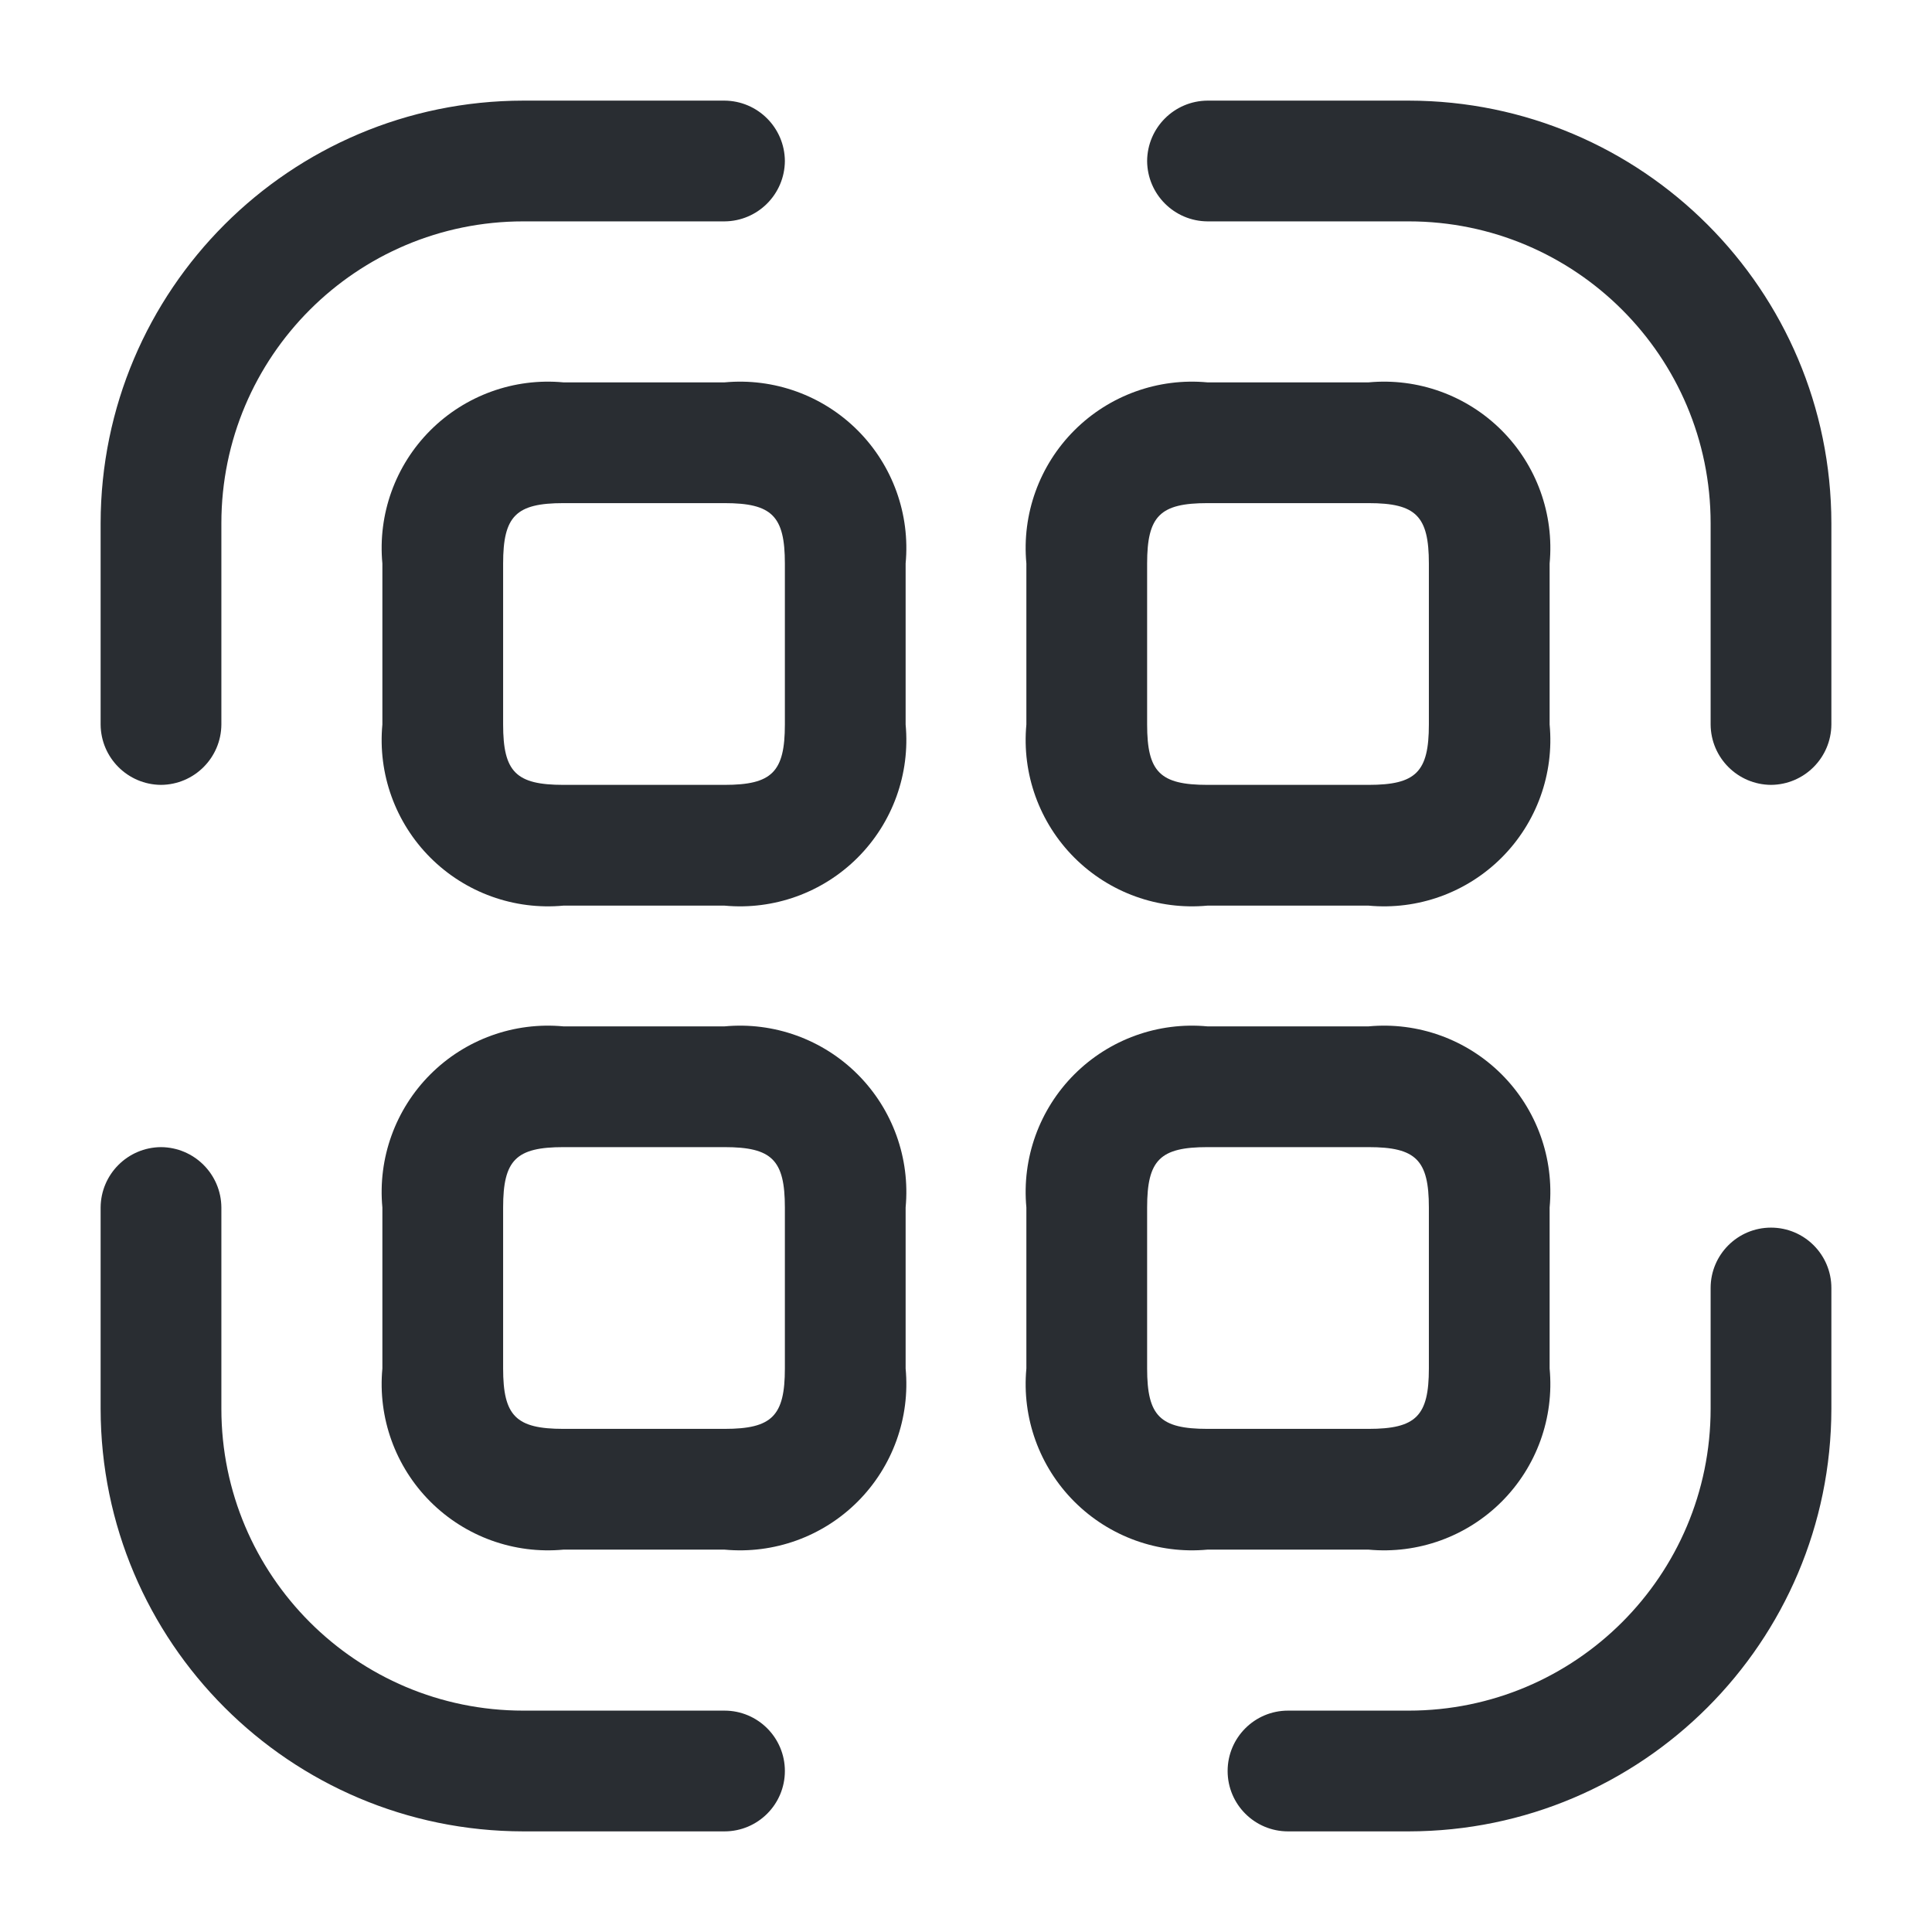
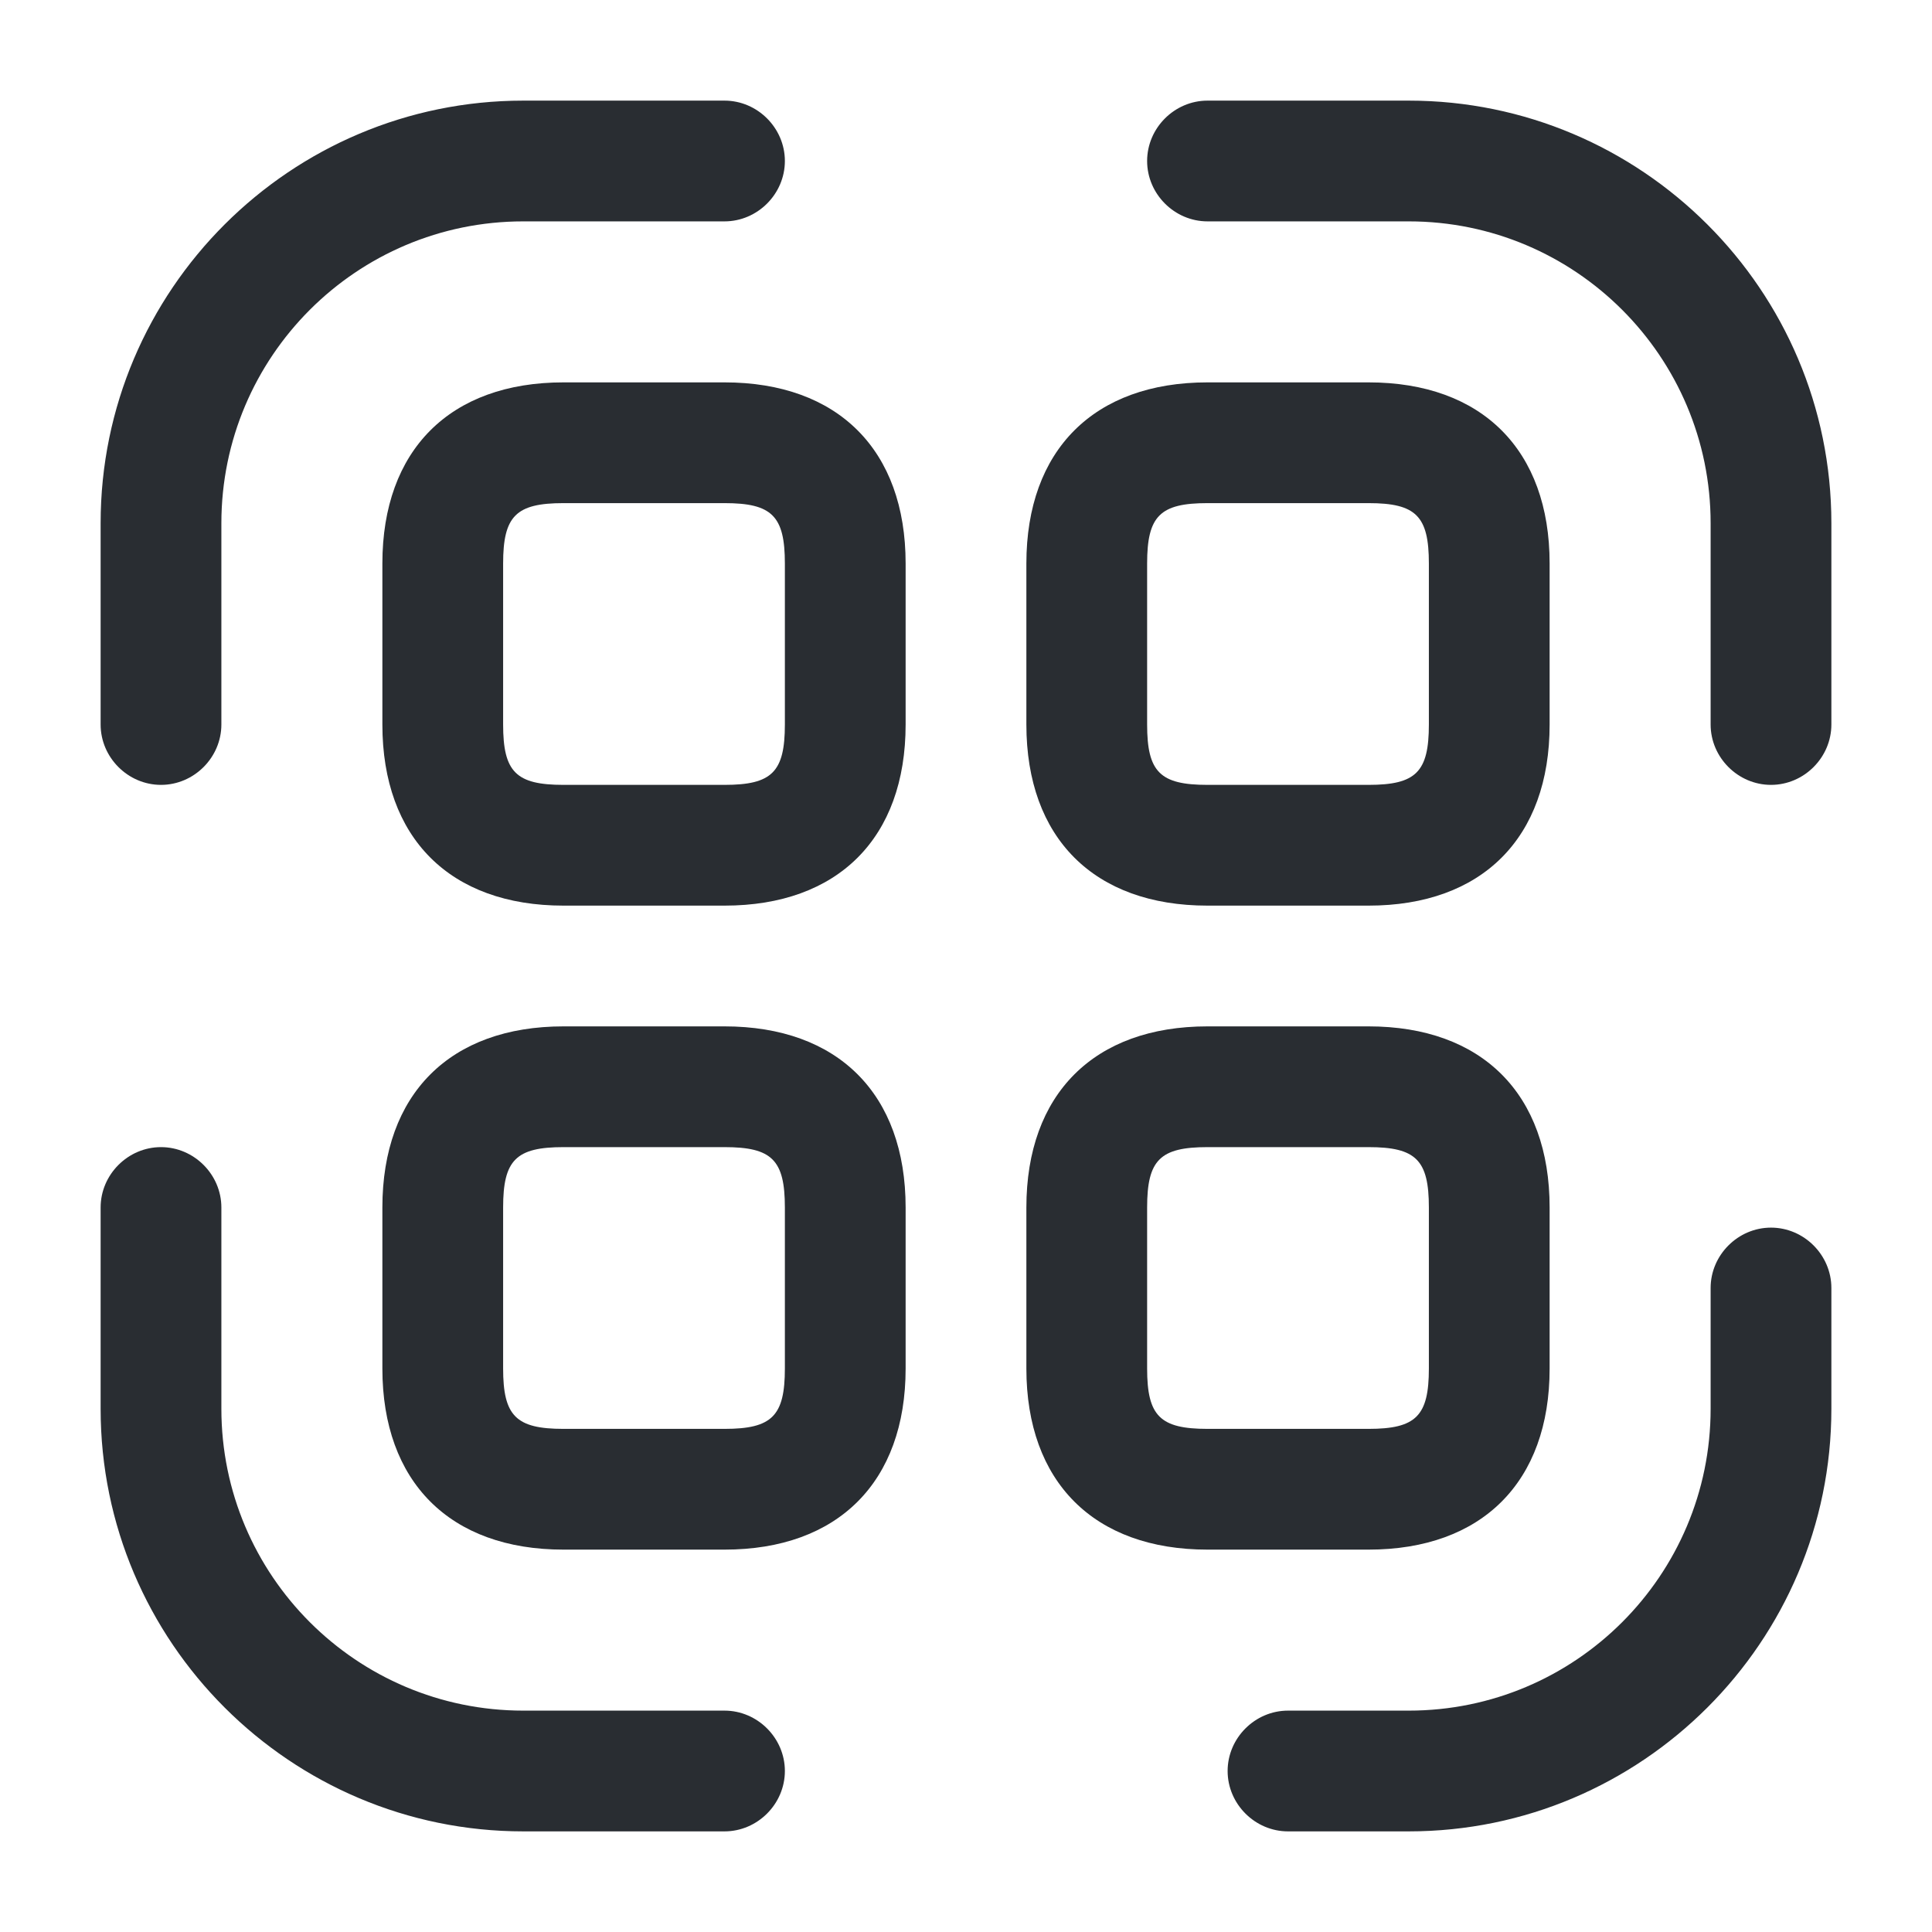
- <svg xmlns="http://www.w3.org/2000/svg" width="24" height="24" viewBox="0 0 24 24">
-   <g id="vuesax_outline_scan-barcode" data-name="vuesax/outline/scan-barcode" transform="translate(-428 -252)">
-     <g id="scan-barcode">
-       <path id="Vector" d="M.75,8.5A.755.755,0,0,1,0,7.75V5.25A5.256,5.256,0,0,1,5.25,0h2.5A.755.755,0,0,1,8.5.75a.755.755,0,0,1-.75.75H5.25A3.751,3.751,0,0,0,1.5,5.25v2.5A.755.755,0,0,1,.75,8.5Z" transform="translate(429.25 253.25)" fill="#292d32" />
-       <path id="Vector-2" data-name="Vector" d="M7.75,8.5A.755.755,0,0,1,7,7.75V5.25A3.751,3.751,0,0,0,3.25,1.5H.75A.755.755,0,0,1,0,.75.755.755,0,0,1,.75,0h2.5A5.256,5.256,0,0,1,8.5,5.25v2.5A.755.755,0,0,1,7.75,8.5Z" transform="translate(442.25 253.25)" fill="#292d32" />
-       <path id="Vector-3" data-name="Vector" d="M2.25,7.5H.75A.75.75,0,0,1,.75,6h1.5A3.751,3.751,0,0,0,6,2.25V.75a.75.75,0,0,1,1.5,0v1.5A5.256,5.256,0,0,1,2.25,7.5Z" transform="translate(443.25 267.25)" fill="#292d32" />
-       <path id="Vector-4" data-name="Vector" d="M7.75,8.5H5.25A5.256,5.256,0,0,1,0,3.25V.75A.755.755,0,0,1,.75,0,.755.755,0,0,1,1.5.75v2.5A3.751,3.751,0,0,0,5.25,7h2.5a.75.75,0,0,1,0,1.5Z" transform="translate(429.25 266.25)" fill="#292d32" />
-       <path id="Vector-5" data-name="Vector" d="M4.25,6.5h-2A2.066,2.066,0,0,1,0,4.25v-2A2.066,2.066,0,0,1,2.25,0h2A2.066,2.066,0,0,1,6.5,2.25v2A2.066,2.066,0,0,1,4.25,6.5Zm-2-5c-.59,0-.75.16-.75.75v2c0,.59.16.75.75.75h2C4.84,5,5,4.84,5,4.25v-2c0-.59-.16-.75-.75-.75Z" transform="translate(432.75 256.75)" fill="#292d32" />
-       <path id="Vector-6" data-name="Vector" d="M4.25,6.5h-2A2.066,2.066,0,0,1,0,4.25v-2A2.066,2.066,0,0,1,2.25,0h2A2.066,2.066,0,0,1,6.5,2.25v2A2.066,2.066,0,0,1,4.25,6.5Zm-2-5c-.59,0-.75.16-.75.75v2c0,.59.16.75.75.75h2C4.84,5,5,4.84,5,4.25v-2c0-.59-.16-.75-.75-.75Z" transform="translate(440.75 256.75)" fill="#292d32" />
-       <path id="Vector-7" data-name="Vector" d="M4.25,6.5h-2A2.066,2.066,0,0,1,0,4.25v-2A2.066,2.066,0,0,1,2.25,0h2A2.066,2.066,0,0,1,6.5,2.25v2A2.066,2.066,0,0,1,4.25,6.5Zm-2-5c-.59,0-.75.16-.75.75v2c0,.59.16.75.75.75h2C4.84,5,5,4.84,5,4.25v-2c0-.59-.16-.75-.75-.75Z" transform="translate(432.75 264.75)" fill="#292d32" />
-       <path id="Vector-8" data-name="Vector" d="M4.25,6.5h-2A2.066,2.066,0,0,1,0,4.25v-2A2.066,2.066,0,0,1,2.25,0h2A2.066,2.066,0,0,1,6.5,2.25v2A2.066,2.066,0,0,1,4.25,6.5Zm-2-5c-.59,0-.75.16-.75.75v2c0,.59.16.75.75.75h2C4.84,5,5,4.84,5,4.25v-2c0-.59-.16-.75-.75-.75Z" transform="translate(440.75 264.75)" fill="#292d32" />
-       <path id="Vector-9" data-name="Vector" d="M0,0H24V24H0Z" transform="translate(428 252)" fill="none" opacity="0" />
-     </g>
-   </g>
+ <svg xmlns="http://www.w3.org/2000/svg" width="24" height="24" viewBox="0 0 24 24" fill="none">
+   <path d="M2 9.75C1.59 9.75 1.25 9.41 1.25 9V6.5C1.25 3.6 3.61 1.25 6.5 1.25H9C9.41 1.25 9.75 1.59 9.75 2C9.75 2.41 9.41 2.75 9 2.75H6.5C4.43 2.75 2.75 4.43 2.75 6.5V9C2.75 9.41 2.41 9.75 2 9.75Z" fill="#292D32" />
+   <path d="M22 9.75C21.59 9.75 21.25 9.41 21.25 9V6.5C21.25 4.43 19.57 2.75 17.5 2.75H15C14.59 2.75 14.25 2.41 14.25 2C14.25 1.59 14.59 1.25 15 1.25H17.5C20.39 1.25 22.75 3.6 22.75 6.5V9C22.75 9.41 22.41 9.75 22 9.75Z" fill="#292D32" />
+   <path d="M17.5 22.75H16C15.59 22.75 15.25 22.41 15.25 22C15.25 21.59 15.59 21.25 16 21.25H17.5C19.57 21.25 21.25 19.57 21.25 17.5V16C21.25 15.59 21.59 15.25 22 15.25C22.41 15.25 22.75 15.59 22.75 16V17.5C22.75 20.4 20.39 22.75 17.5 22.75Z" fill="#292D32" />
+   <path d="M9 22.75H6.5C3.61 22.75 1.25 20.4 1.25 17.5V15C1.25 14.59 1.59 14.25 2 14.25C2.41 14.25 2.75 14.59 2.75 15V17.5C2.75 19.57 4.43 21.25 6.5 21.25H9C9.41 21.25 9.75 21.59 9.75 22C9.75 22.41 9.41 22.75 9 22.75Z" fill="#292D32" />
+   <path d="M9 11.25H7C5.59 11.25 4.75 10.41 4.75 9V7C4.75 5.59 5.59 4.75 7 4.75H9C10.41 4.75 11.25 5.59 11.25 7V9C11.25 10.41 10.41 11.25 9 11.25ZM7 6.25C6.41 6.25 6.25 6.41 6.25 7V9C6.25 9.59 6.41 9.75 7 9.75H9C9.59 9.75 9.75 9.59 9.75 9V7C9.75 6.41 9.59 6.25 9 6.25H7Z" fill="#292D32" />
+   <path d="M17 11.25H15C13.59 11.25 12.75 10.41 12.75 9V7C12.75 5.59 13.59 4.75 15 4.75H17C18.41 4.75 19.25 5.59 19.25 7V9C19.25 10.41 18.41 11.25 17 11.25ZM15 6.25C14.41 6.25 14.25 6.41 14.25 7V9C14.25 9.59 14.41 9.75 15 9.75H17C17.59 9.75 17.75 9.59 17.75 9V7C17.75 6.41 17.59 6.25 17 6.25H15Z" fill="#292D32" />
+   <path d="M9 19.25H7C5.59 19.25 4.75 18.41 4.75 17V15C4.75 13.59 5.59 12.75 7 12.75H9C10.41 12.75 11.25 13.59 11.25 15V17C11.25 18.41 10.41 19.25 9 19.25ZM7 14.25C6.41 14.25 6.25 14.41 6.25 15V17C6.25 17.59 6.41 17.75 7 17.75H9C9.59 17.75 9.75 17.59 9.75 17V15C9.75 14.41 9.59 14.25 9 14.25H7Z" fill="#292D32" />
+   <path d="M17 19.25H15C13.59 19.25 12.75 18.41 12.75 17V15C12.75 13.59 13.59 12.75 15 12.75H17C18.41 12.75 19.25 13.59 19.25 15V17C19.25 18.41 18.41 19.25 17 19.25ZM15 14.25C14.41 14.25 14.25 14.41 14.25 15V17C14.25 17.59 14.41 17.75 15 17.75H17C17.59 17.75 17.75 17.59 17.75 17V15C17.75 14.41 17.59 14.25 17 14.25H15Z" fill="#292D32" />
</svg>
